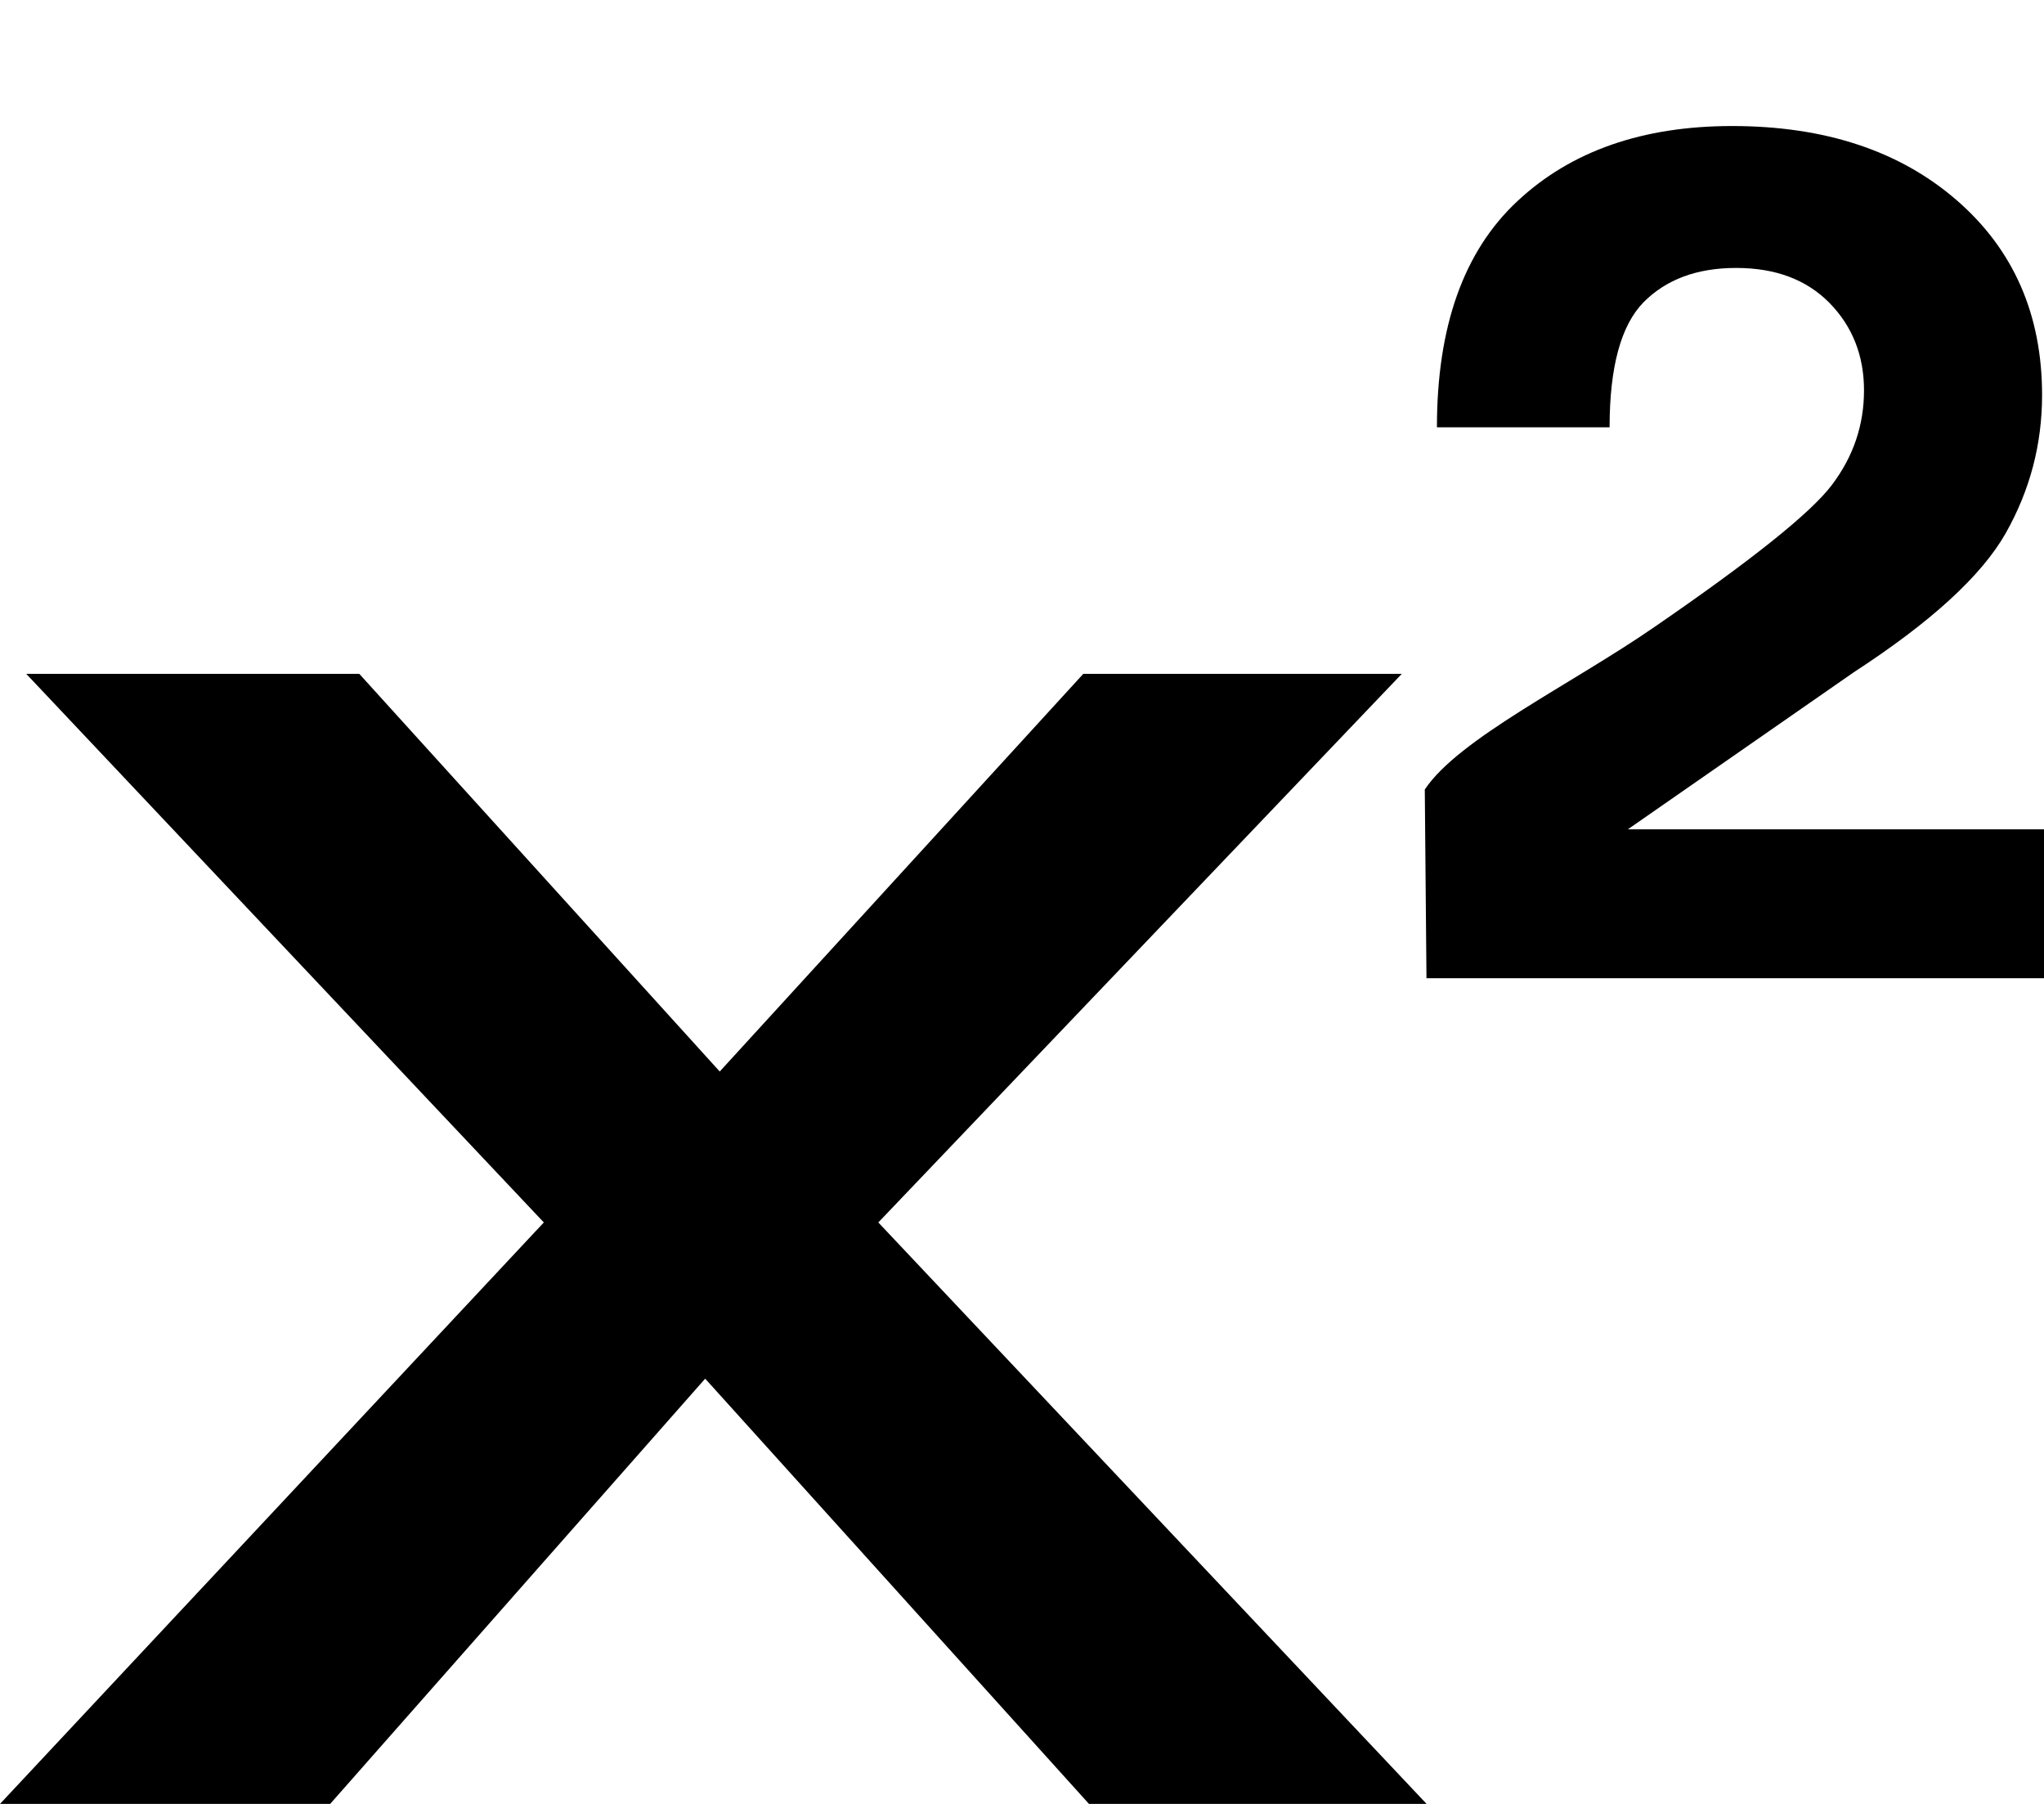
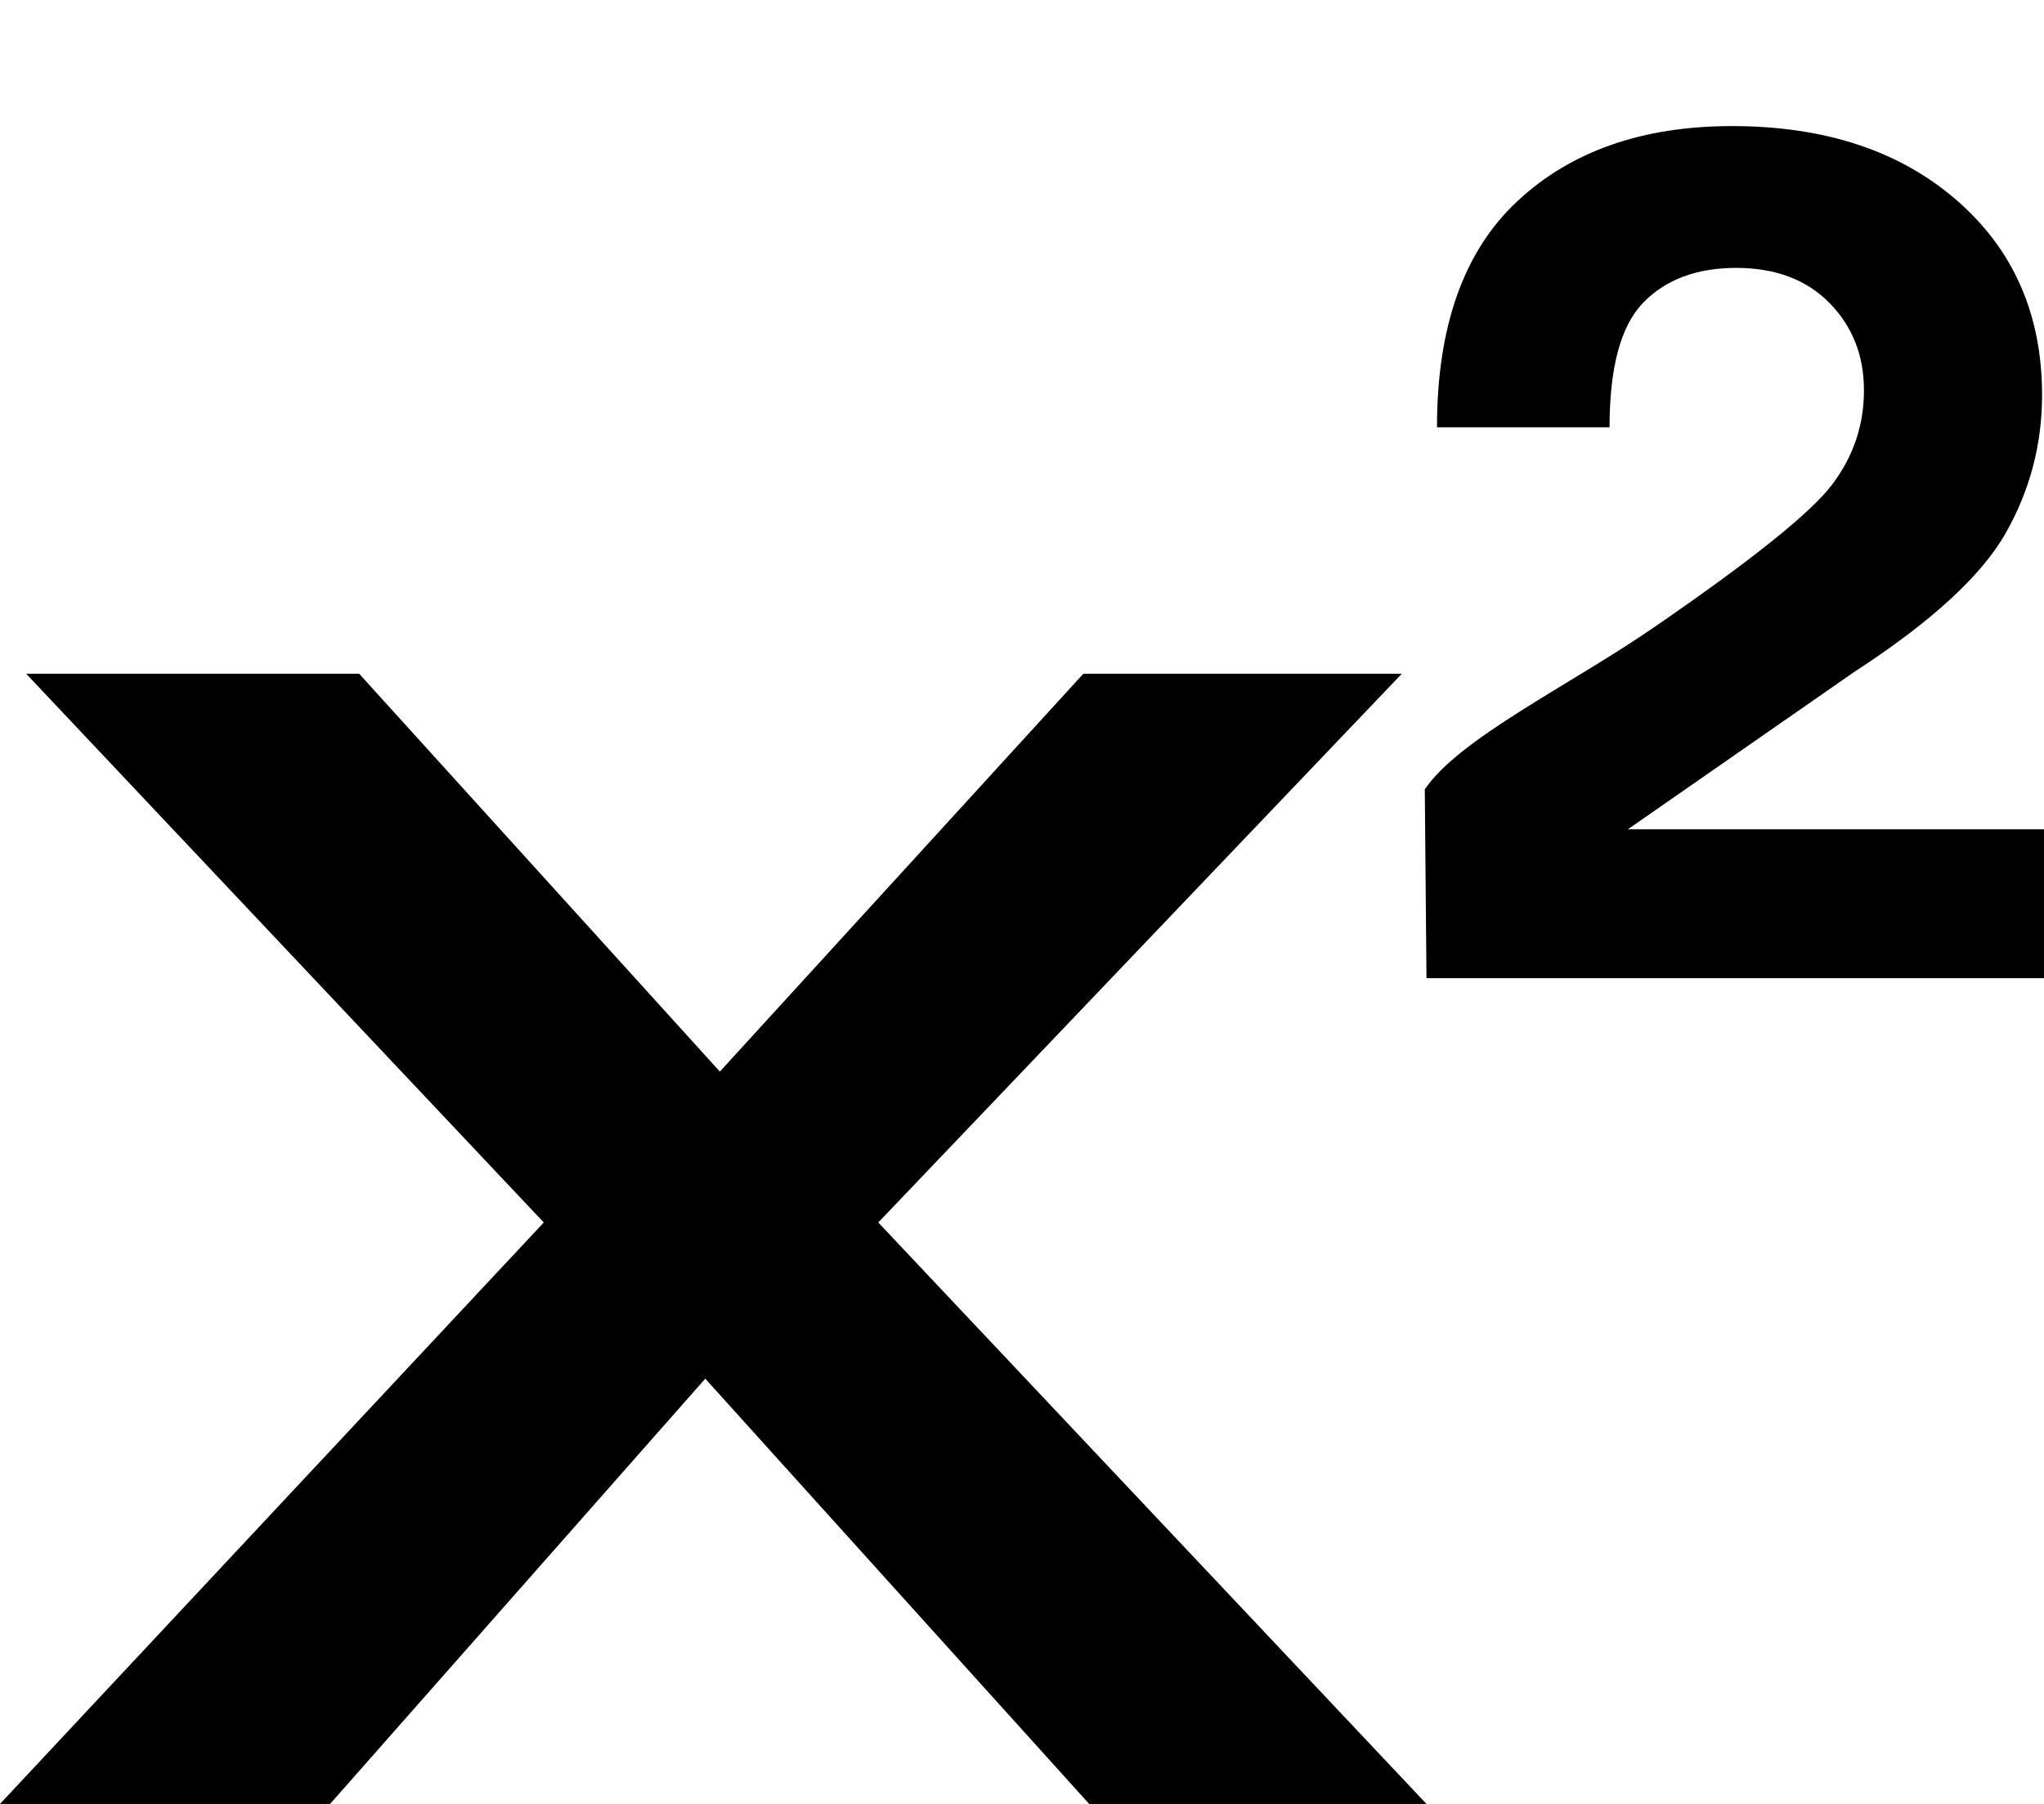
- <svg xmlns="http://www.w3.org/2000/svg" width="17" height="15">
-   <path d="M7.305 10.165L11.865 15H9.057l-3.192-3.536L2.746 15H0l4.523-4.835L.218 5.603h2.77L5.986 8.91 9.01 5.603h2.649l-4.354 4.562zm6.234-3.269l1.879-1.306c.64-.416 1.062-.801 1.264-1.157.201-.356.302-.738.302-1.148 0-.669-.237-1.21-.71-1.62-.474-.411-1.097-.617-1.868-.617-.744 0-1.34.208-1.785.624-.447.416-.67 1.043-.67 1.881h1.436c0-.5.094-.846.281-1.038.188-.191.445-.287.772-.287s.585.097.777.292c.19.195.286.437.286.726 0 .29-.089.55-.266.785s-.67.628-1.479 1.184c-.691.477-1.627.927-1.908 1.35l.014 1.569H17V6.896h-3.461z" />
+ <svg xmlns="http://www.w3.org/2000/svg" width="17" height="15" viewBox="-0 2.26253e-7 17 15">
+   <g transform="matrix(0.034561, 0, 0, 0.032627, 0, 0)">
+     <path d="M211.357,311.56l131.922,148.188h-81.178l-92.38-108.379L79.435,459.748H0L130.861,311.56L6.301,171.714h80.135   l86.794,101.391l87.47-101.391h76.639L211.357,311.56z M391.736,211.36l54.373-40.033c18.542-12.741,30.724-24.56,36.563-35.468   c5.834-10.902,8.748-22.618,8.748-35.172c0-20.508-6.856-37.061-20.552-49.656c-13.707-12.602-31.729-18.897-54.054-18.897   c-21.527,0-38.745,6.375-51.637,19.115C352.258,63.996,345.81,83.206,345.81,108.9h41.523c0-15.33,2.719-25.928,8.145-31.806   c5.426-5.879,12.861-8.819,22.331-8.819c9.457,0,16.929,2.991,22.473,8.964c5.521,5.967,8.275,13.388,8.275,22.257   c0,8.854-2.554,16.866-7.685,24.039s-19.387,19.272-42.782,36.298c-20.014,14.635-47.097,28.422-55.218,41.364l0.407,48.093   h148.603v-37.93H391.736z" />
+   </g>
+   <g transform="matrix(0.034561, 0, 0, 0.032627, 0, 0)" />
+   <g transform="matrix(0.034561, 0, 0, 0.032627, 0, 0)" />
+   <g transform="matrix(0.034561, 0, 0, 0.032627, 0, 0)" />
+   <g transform="matrix(0.034561, 0, 0, 0.032627, 0, 0)" />
+   <g transform="matrix(0.034561, 0, 0, 0.032627, 0, 0)" />
+   <g transform="matrix(0.034561, 0, 0, 0.032627, 0, 0)" />
+   <g transform="matrix(0.034561, 0, 0, 0.032627, 0, 0)" />
+   <g transform="matrix(0.034561, 0, 0, 0.032627, 0, 0)" />
+   <g transform="matrix(0.034561, 0, 0, 0.032627, 0, 0)" />
+   <g transform="matrix(0.034561, 0, 0, 0.032627, 0, 0)" />
+   <g transform="matrix(0.034561, 0, 0, 0.032627, 0, 0)" />
+   <g transform="matrix(0.034561, 0, 0, 0.032627, 0, 0)" />
+   <g transform="matrix(0.034561, 0, 0, 0.032627, 0, 0)" />
+   <g transform="matrix(0.034561, 0, 0, 0.032627, 0, 0)" />
+   <g transform="matrix(0.034561, 0, 0, 0.032627, 0, 0)" />
</svg>
